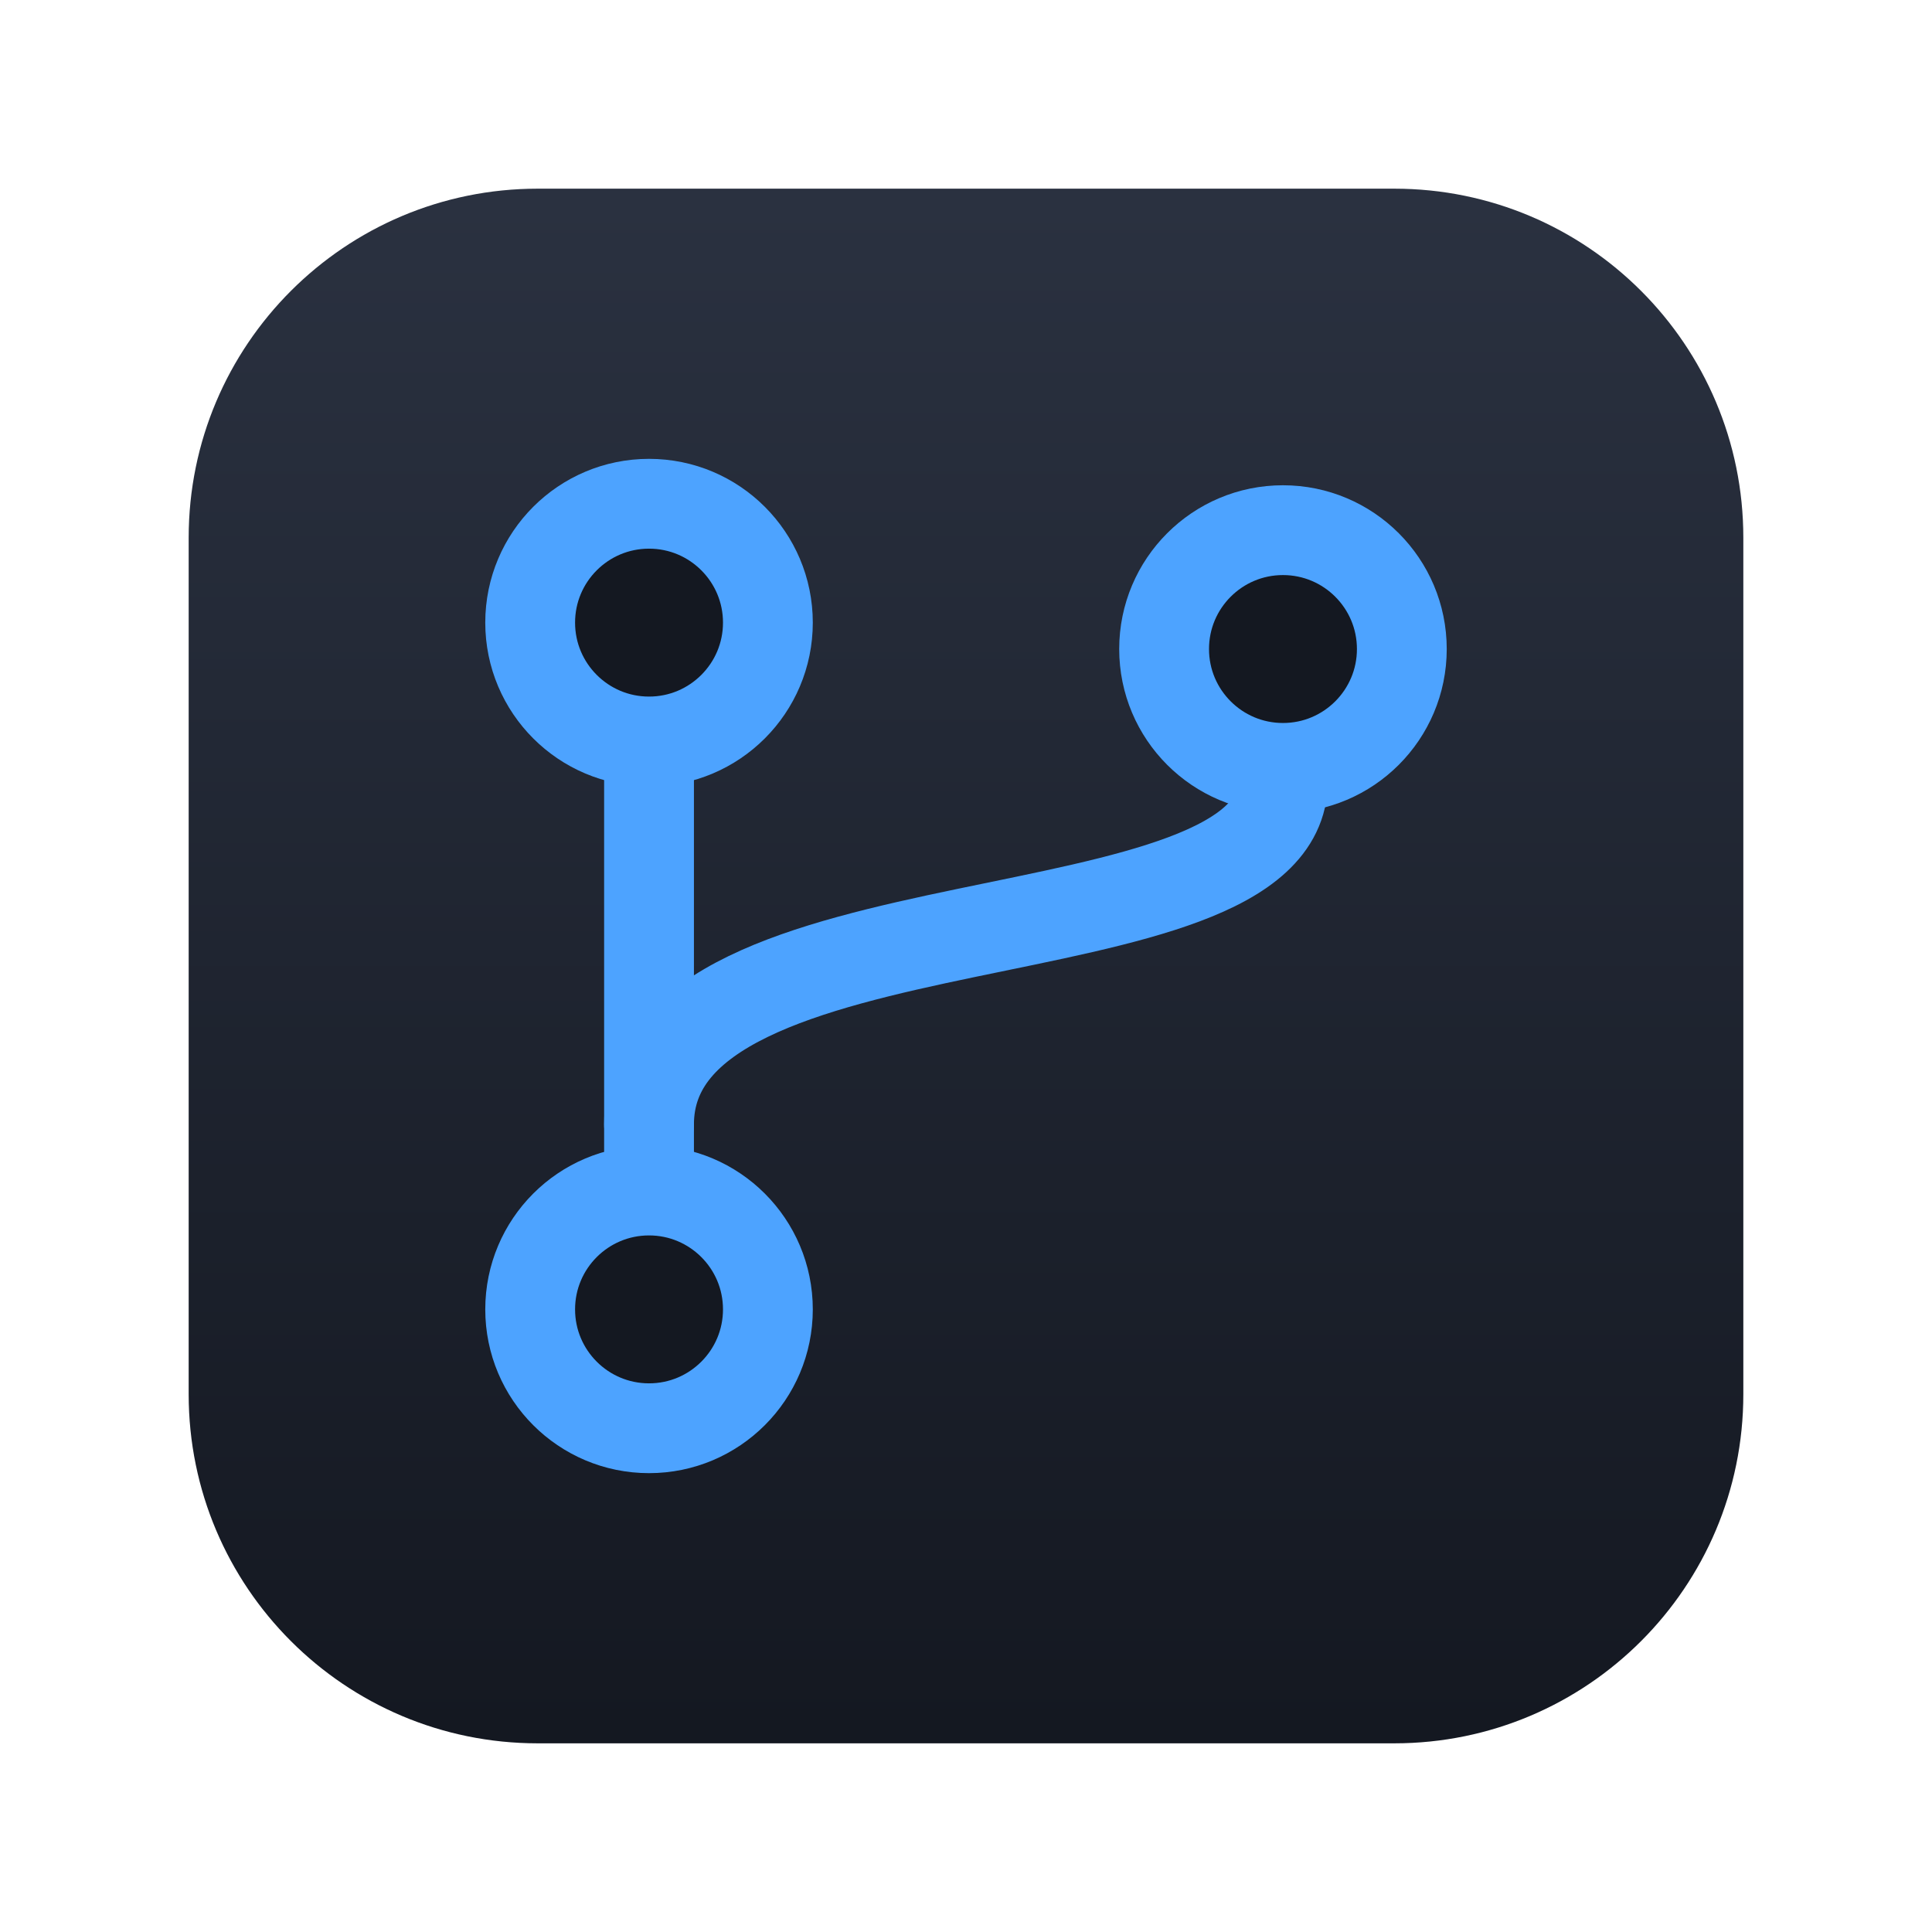
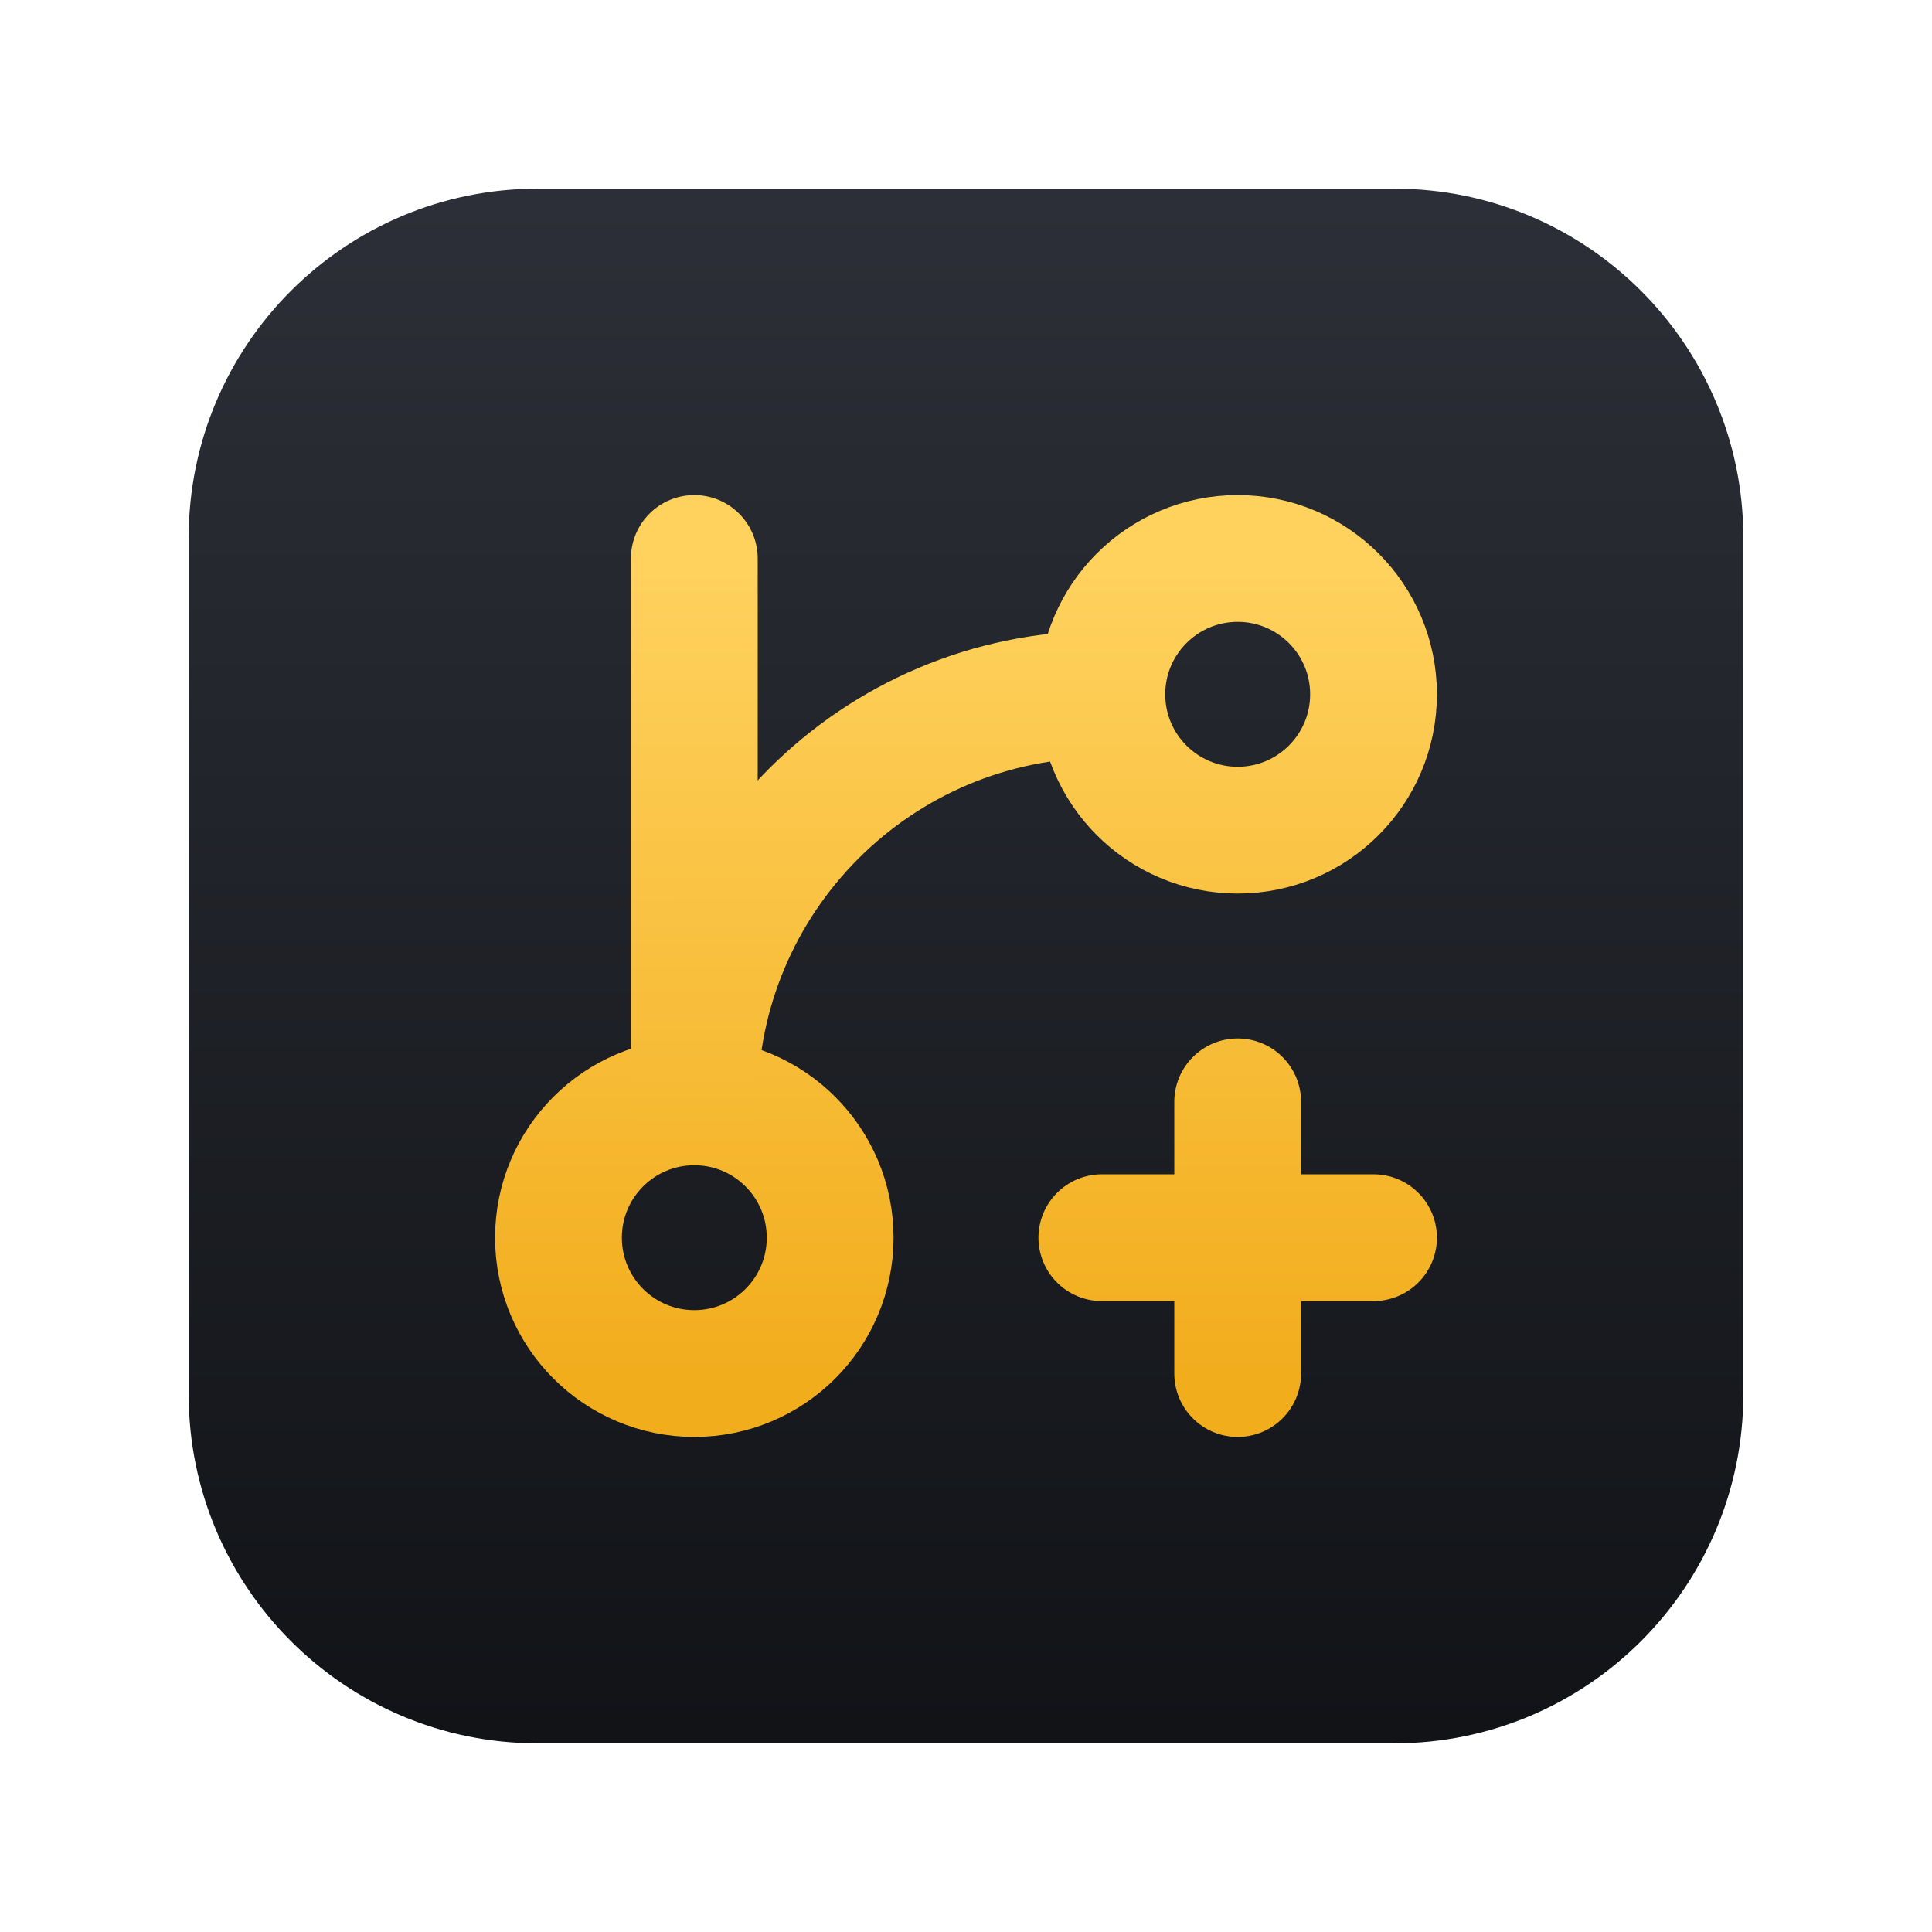
<svg xmlns="http://www.w3.org/2000/svg" viewBox="0 0 1024 1024">
  <defs>
    <linearGradient id="bg" x1="0" y1="0" x2="0" y2="1">
-       <stop offset="0" stop-color="#2a3140" />
-       <stop offset="1" stop-color="#141821" />
+       <stop offset="0" stop-color="#2c2f37" />
+       <stop offset="1" stop-color="#111317" />
+     </linearGradient>
+     <linearGradient id="gold" gradientUnits="userSpaceOnUse" x1="0" y1="3" x2="0" y2="21">
+       <stop offset="0" stop-color="#ffd25e" />
+       <stop offset="1" stop-color="#f2ad1d" />
    </linearGradient>
  </defs>
  <rect x="100" y="100" width="824" height="824" rx="185" fill="url(#bg)" />
-   <g transform="translate(512 512) scale(14) translate(-26 -26)" fill="#141821" stroke="#4da3ff" stroke-width="3.4" stroke-linecap="round">
-     <path d="M14 18v16" fill="none" />
-     <path d="M38 19c0 7-24 4-24 13" fill="none" />
-     <circle cx="14" cy="13" r="4.5" />
-     <circle cx="14" cy="39" r="4.5" />
-     <circle cx="38" cy="14" r="4.5" />
+   <g transform="translate(512 512) scale(24) translate(-12 -12)" fill="none" stroke="url(#gold)" stroke-width="2.8" stroke-linecap="round" stroke-linejoin="round">
+     <path d="M6 3v12" />
+     <path d="M18 9a3 3 0 1 0 0-6 3 3 0 0 0 0 6z" />
+     <path d="M6 21a3 3 0 1 0 0-6 3 3 0 0 0 0 6z" />
+     <path d="M15 6a9 9 0 0 0-9 9" />
+     <path d="M18 15v6" />
+     <path d="M21 18h-6" />
  </g>
</svg>
